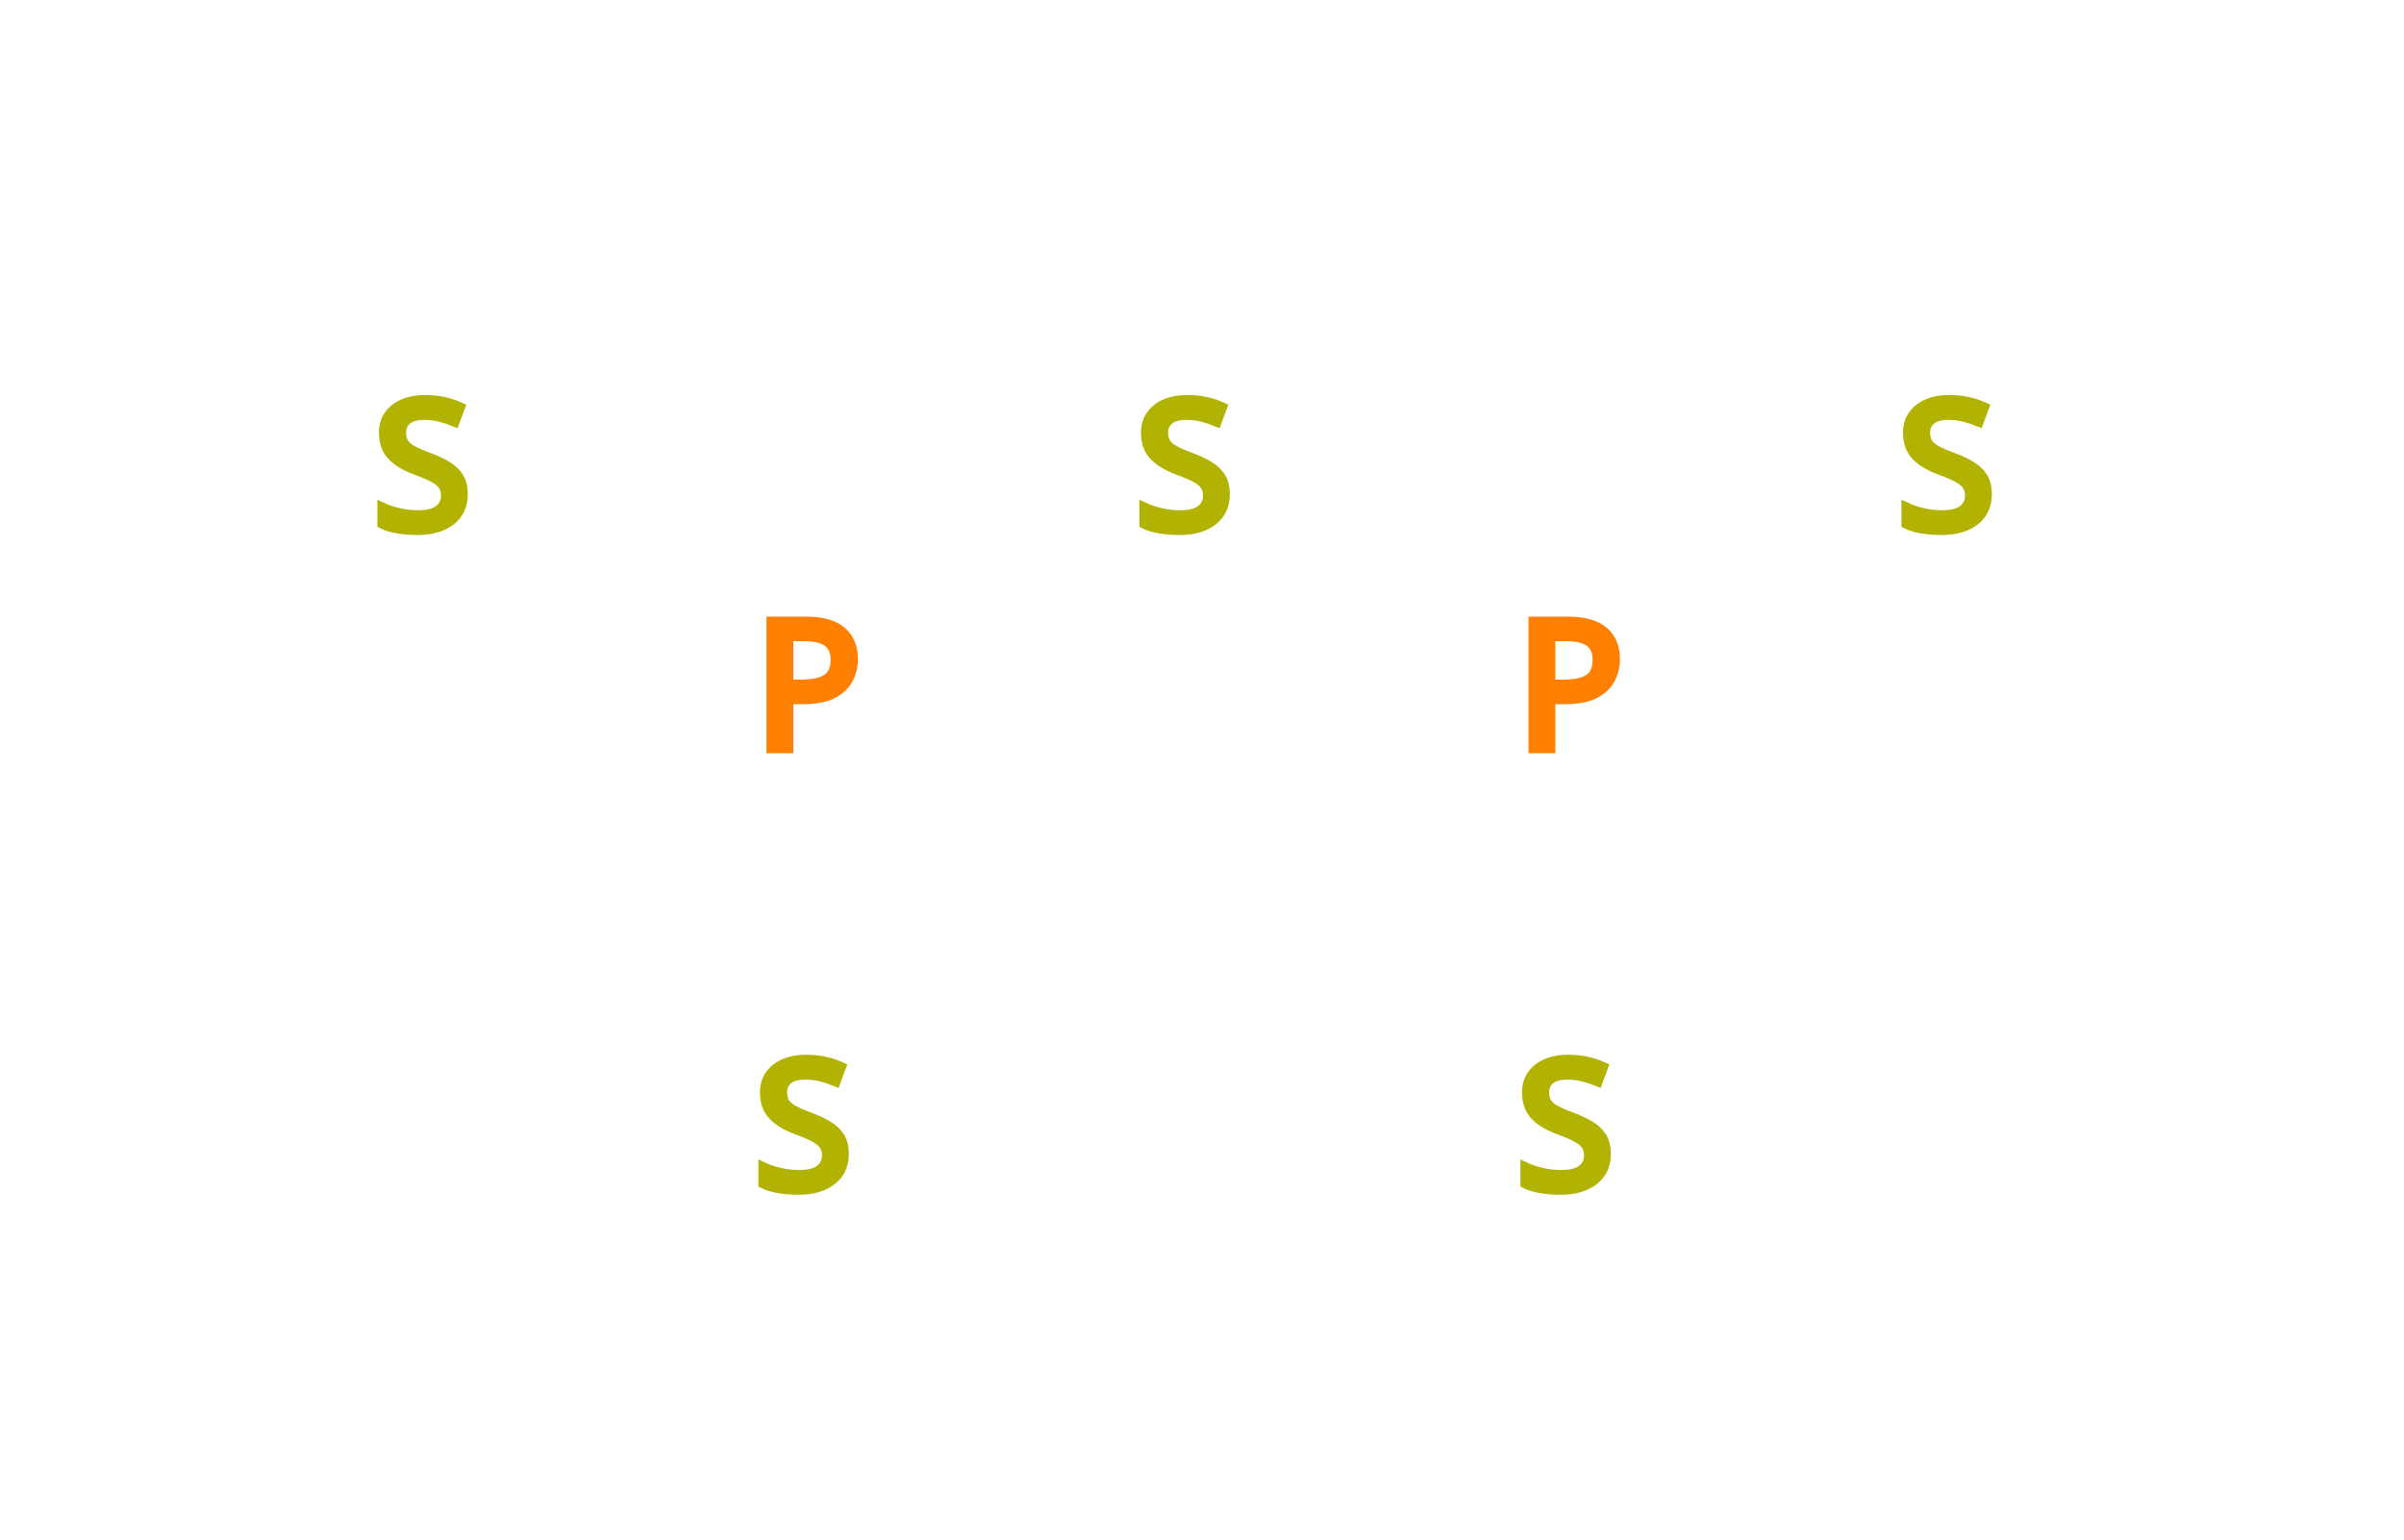
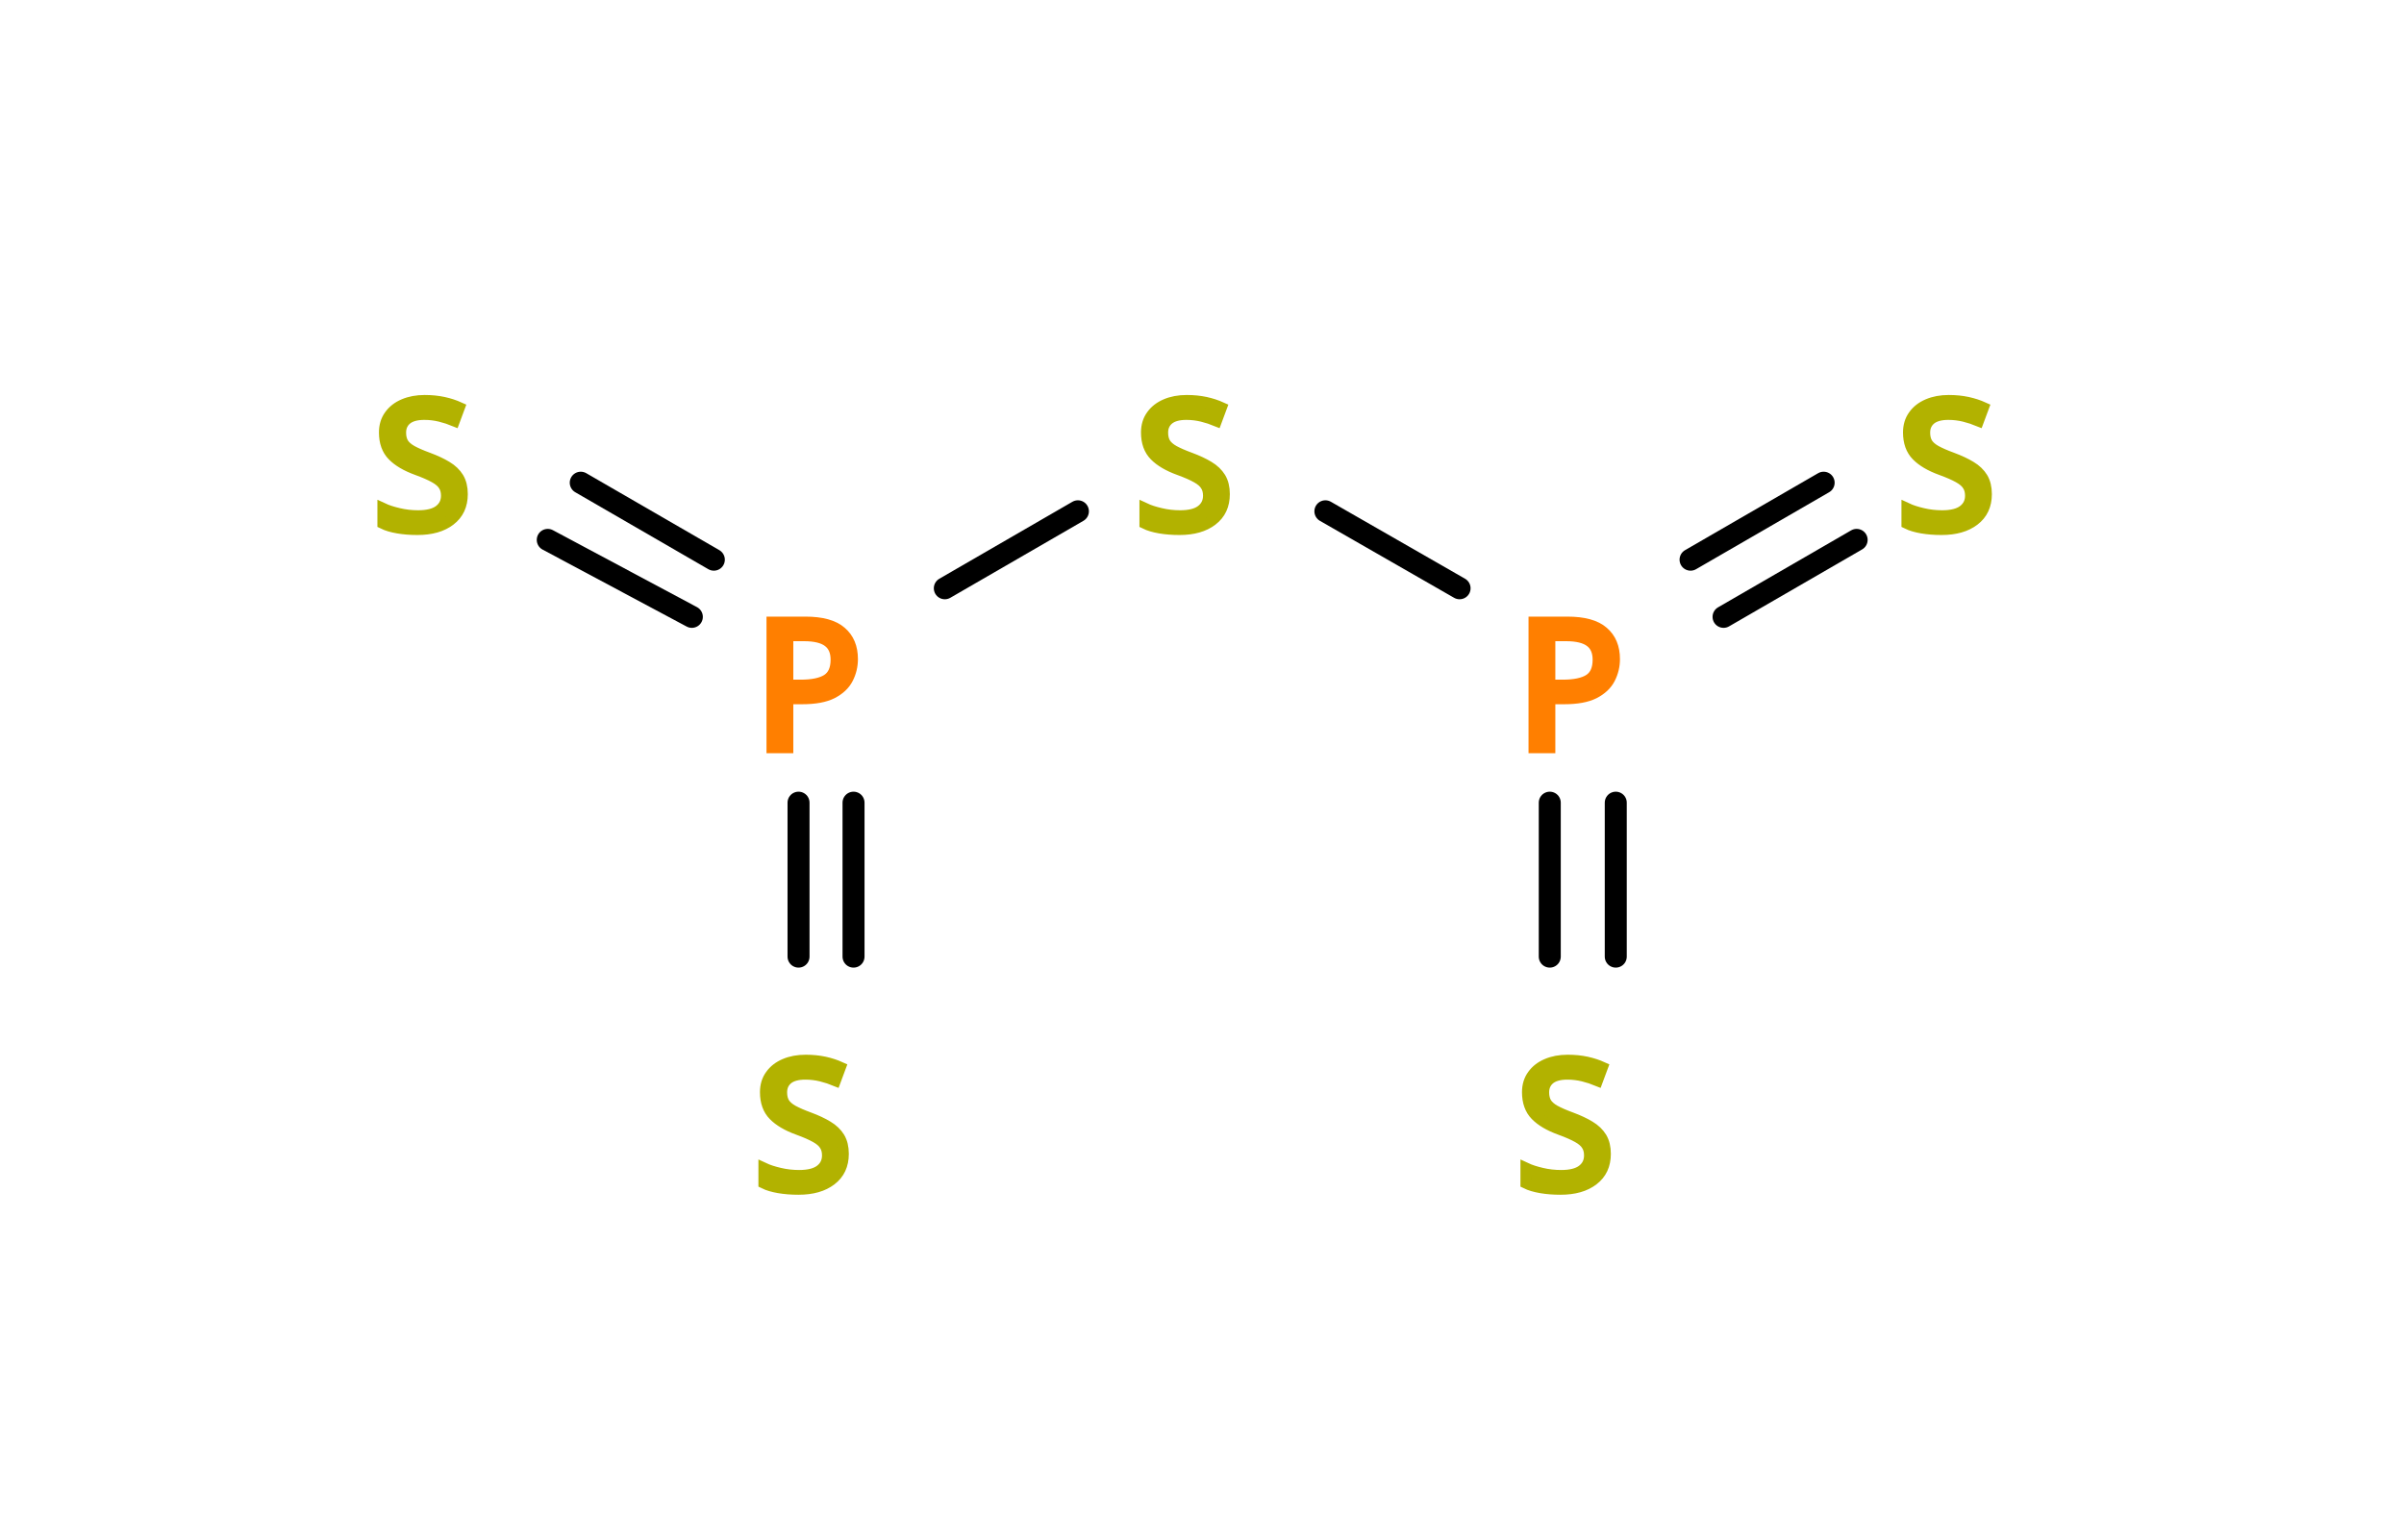
<svg xmlns="http://www.w3.org/2000/svg" width="218.564" height="140" x="0" y="0" viewBox="0 0 218.564 140" font-family="sans-serif" stroke-width="1" stroke-linecap="round">
-   <line x1="146.9" y1="73.0" x2="146.9" y2="87.0" stroke-width="2.0" />
-   <line x1="140.9" y1="73.0" x2="140.9" y2="87.0" stroke-width="2.0" />
-   <line x1="153.7" y1="50.9" x2="165.8" y2="43.9" stroke-width="2.0" />
-   <line x1="156.7" y1="56.1" x2="168.8" y2="49.1" stroke-width="2.0" />
-   <line x1="132.7" y1="53.5" x2="120.5" y2="46.5" stroke-width="2.0" />
-   <line x1="98.0" y1="46.5" x2="85.9" y2="53.5" stroke-width="2.0" />
-   <line x1="62.9" y1="56.1" x2="49.8" y2="49.1" stroke-width="2.0" />
-   <line x1="64.9" y1="50.9" x2="52.8" y2="43.9" stroke-width="2.0" />
-   <line x1="77.6" y1="73.0" x2="77.6" y2="87.0" stroke-width="2.0" />
-   <line x1="72.6" y1="73.0" x2="72.6" y2="87.0" stroke-width="2.0" />
+   <line x1="146.9" y1="73.0" x2="146.9" y2="87.0" stroke="rgb(0,0,0)" stroke-width="2.0" />
+   <line x1="140.9" y1="73.0" x2="140.9" y2="87.0" stroke="rgb(0,0,0)" stroke-width="2.0" />
+   <line x1="153.7" y1="50.9" x2="165.8" y2="43.9" stroke="rgb(0,0,0)" stroke-width="2.0" />
+   <line x1="156.7" y1="56.1" x2="168.8" y2="49.1" stroke="rgb(0,0,0)" stroke-width="2.0" />
+   <line x1="132.7" y1="53.5" x2="120.5" y2="46.5" stroke="rgb(0,0,0)" stroke-width="2.0" />
+   <line x1="98.0" y1="46.5" x2="85.9" y2="53.5" stroke="rgb(0,0,0)" stroke-width="2.0" />
+   <line x1="62.9" y1="56.1" x2="49.8" y2="49.1" stroke="rgb(0,0,0)" stroke-width="2.0" />
+   <line x1="64.9" y1="50.9" x2="52.8" y2="43.9" stroke="rgb(0,0,0)" stroke-width="2.0" />
+   <line x1="77.6" y1="73.0" x2="77.6" y2="87.0" stroke="rgb(0,0,0)" stroke-width="2.0" />
+   <line x1="72.6" y1="73.0" x2="72.6" y2="87.0" stroke="rgb(0,0,0)" stroke-width="2.0" />
  <text x="137.923" y="68" fill="rgb(255,127,0)" stroke="rgb(255,127,0)" stroke-width="1" font-size="16">P</text>
  <text x="137.923" y="108" fill="rgb(178,178,0)" stroke="rgb(178,178,0)" stroke-width="1" font-size="16">S</text>
  <text x="172.564" y="48" fill="rgb(178,178,0)" stroke="rgb(178,178,0)" stroke-width="1" font-size="16">S</text>
  <text x="103.282" y="48" fill="rgb(178,178,0)" stroke="rgb(178,178,0)" stroke-width="1" font-size="16">S</text>
  <text x="68.641" y="68" fill="rgb(255,127,0)" stroke="rgb(255,127,0)" stroke-width="1" font-size="16">P</text>
  <text x="34" y="48" fill="rgb(178,178,0)" stroke="rgb(178,178,0)" stroke-width="1" font-size="16">S</text>
  <text x="68.641" y="108" fill="rgb(178,178,0)" stroke="rgb(178,178,0)" stroke-width="1" font-size="16">S</text>
  <text font-size="18" fill="black" font-family="sans-serif" x="10" y="20" />
</svg>
